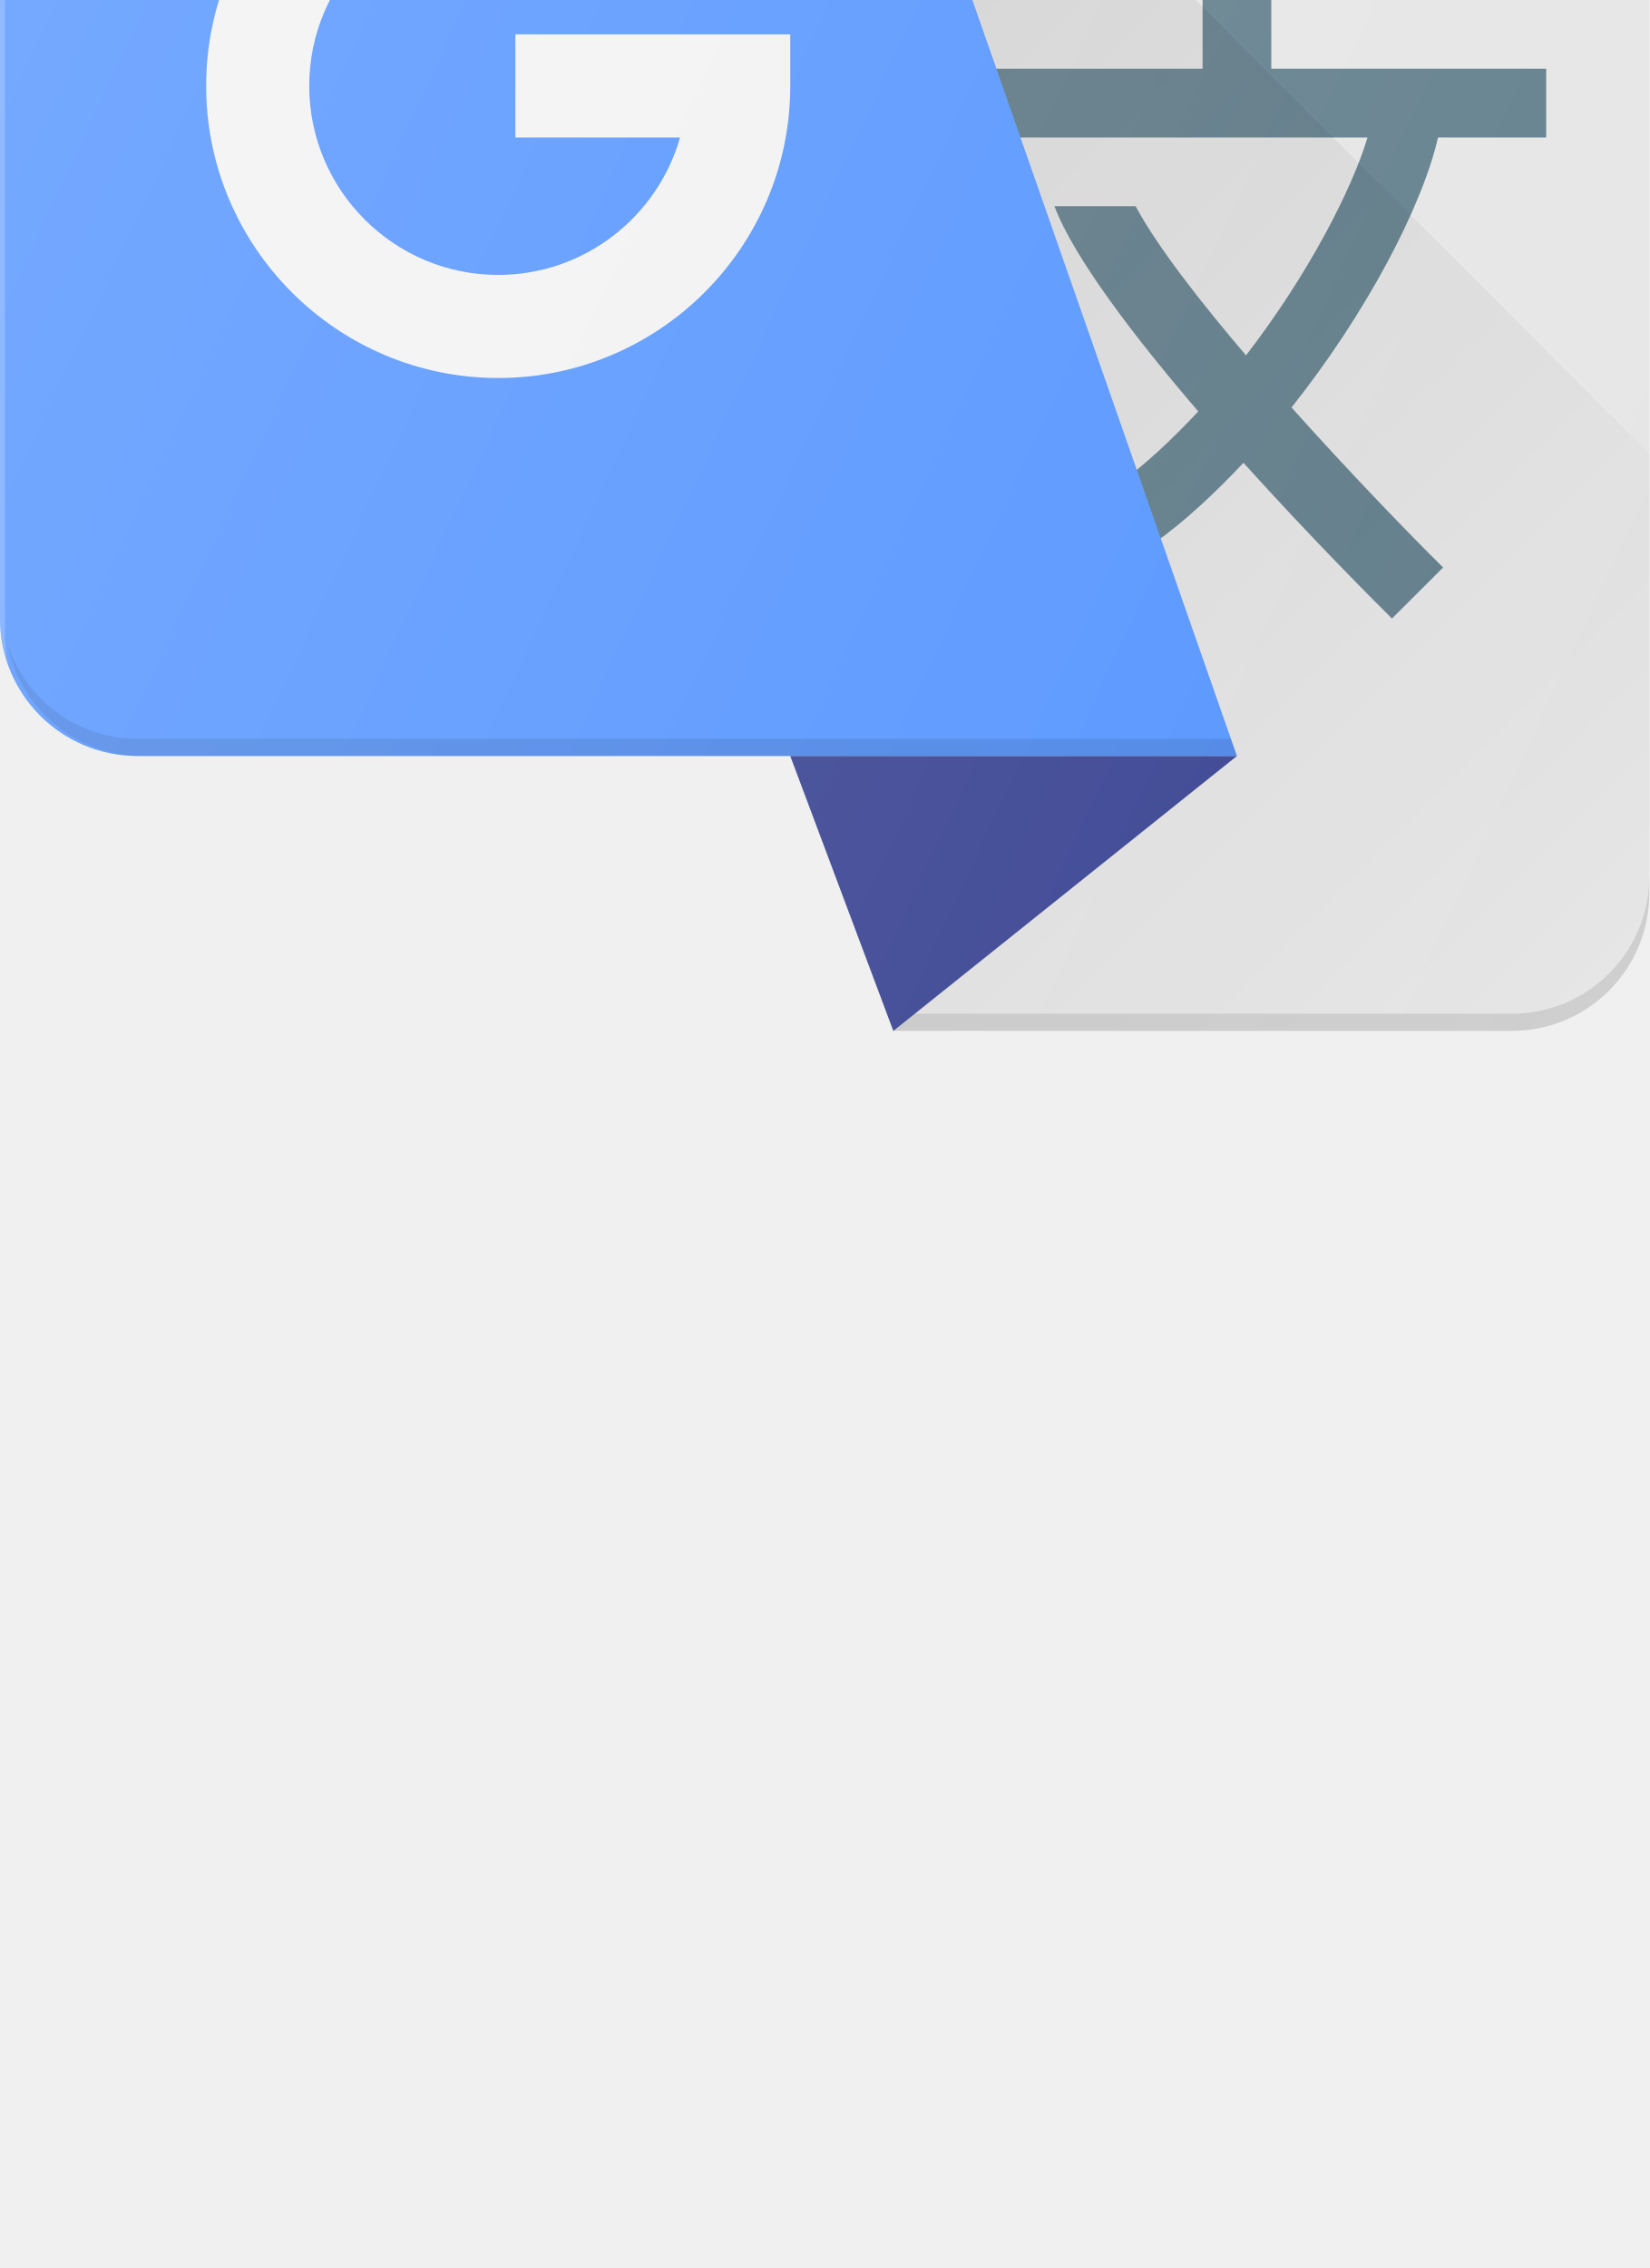
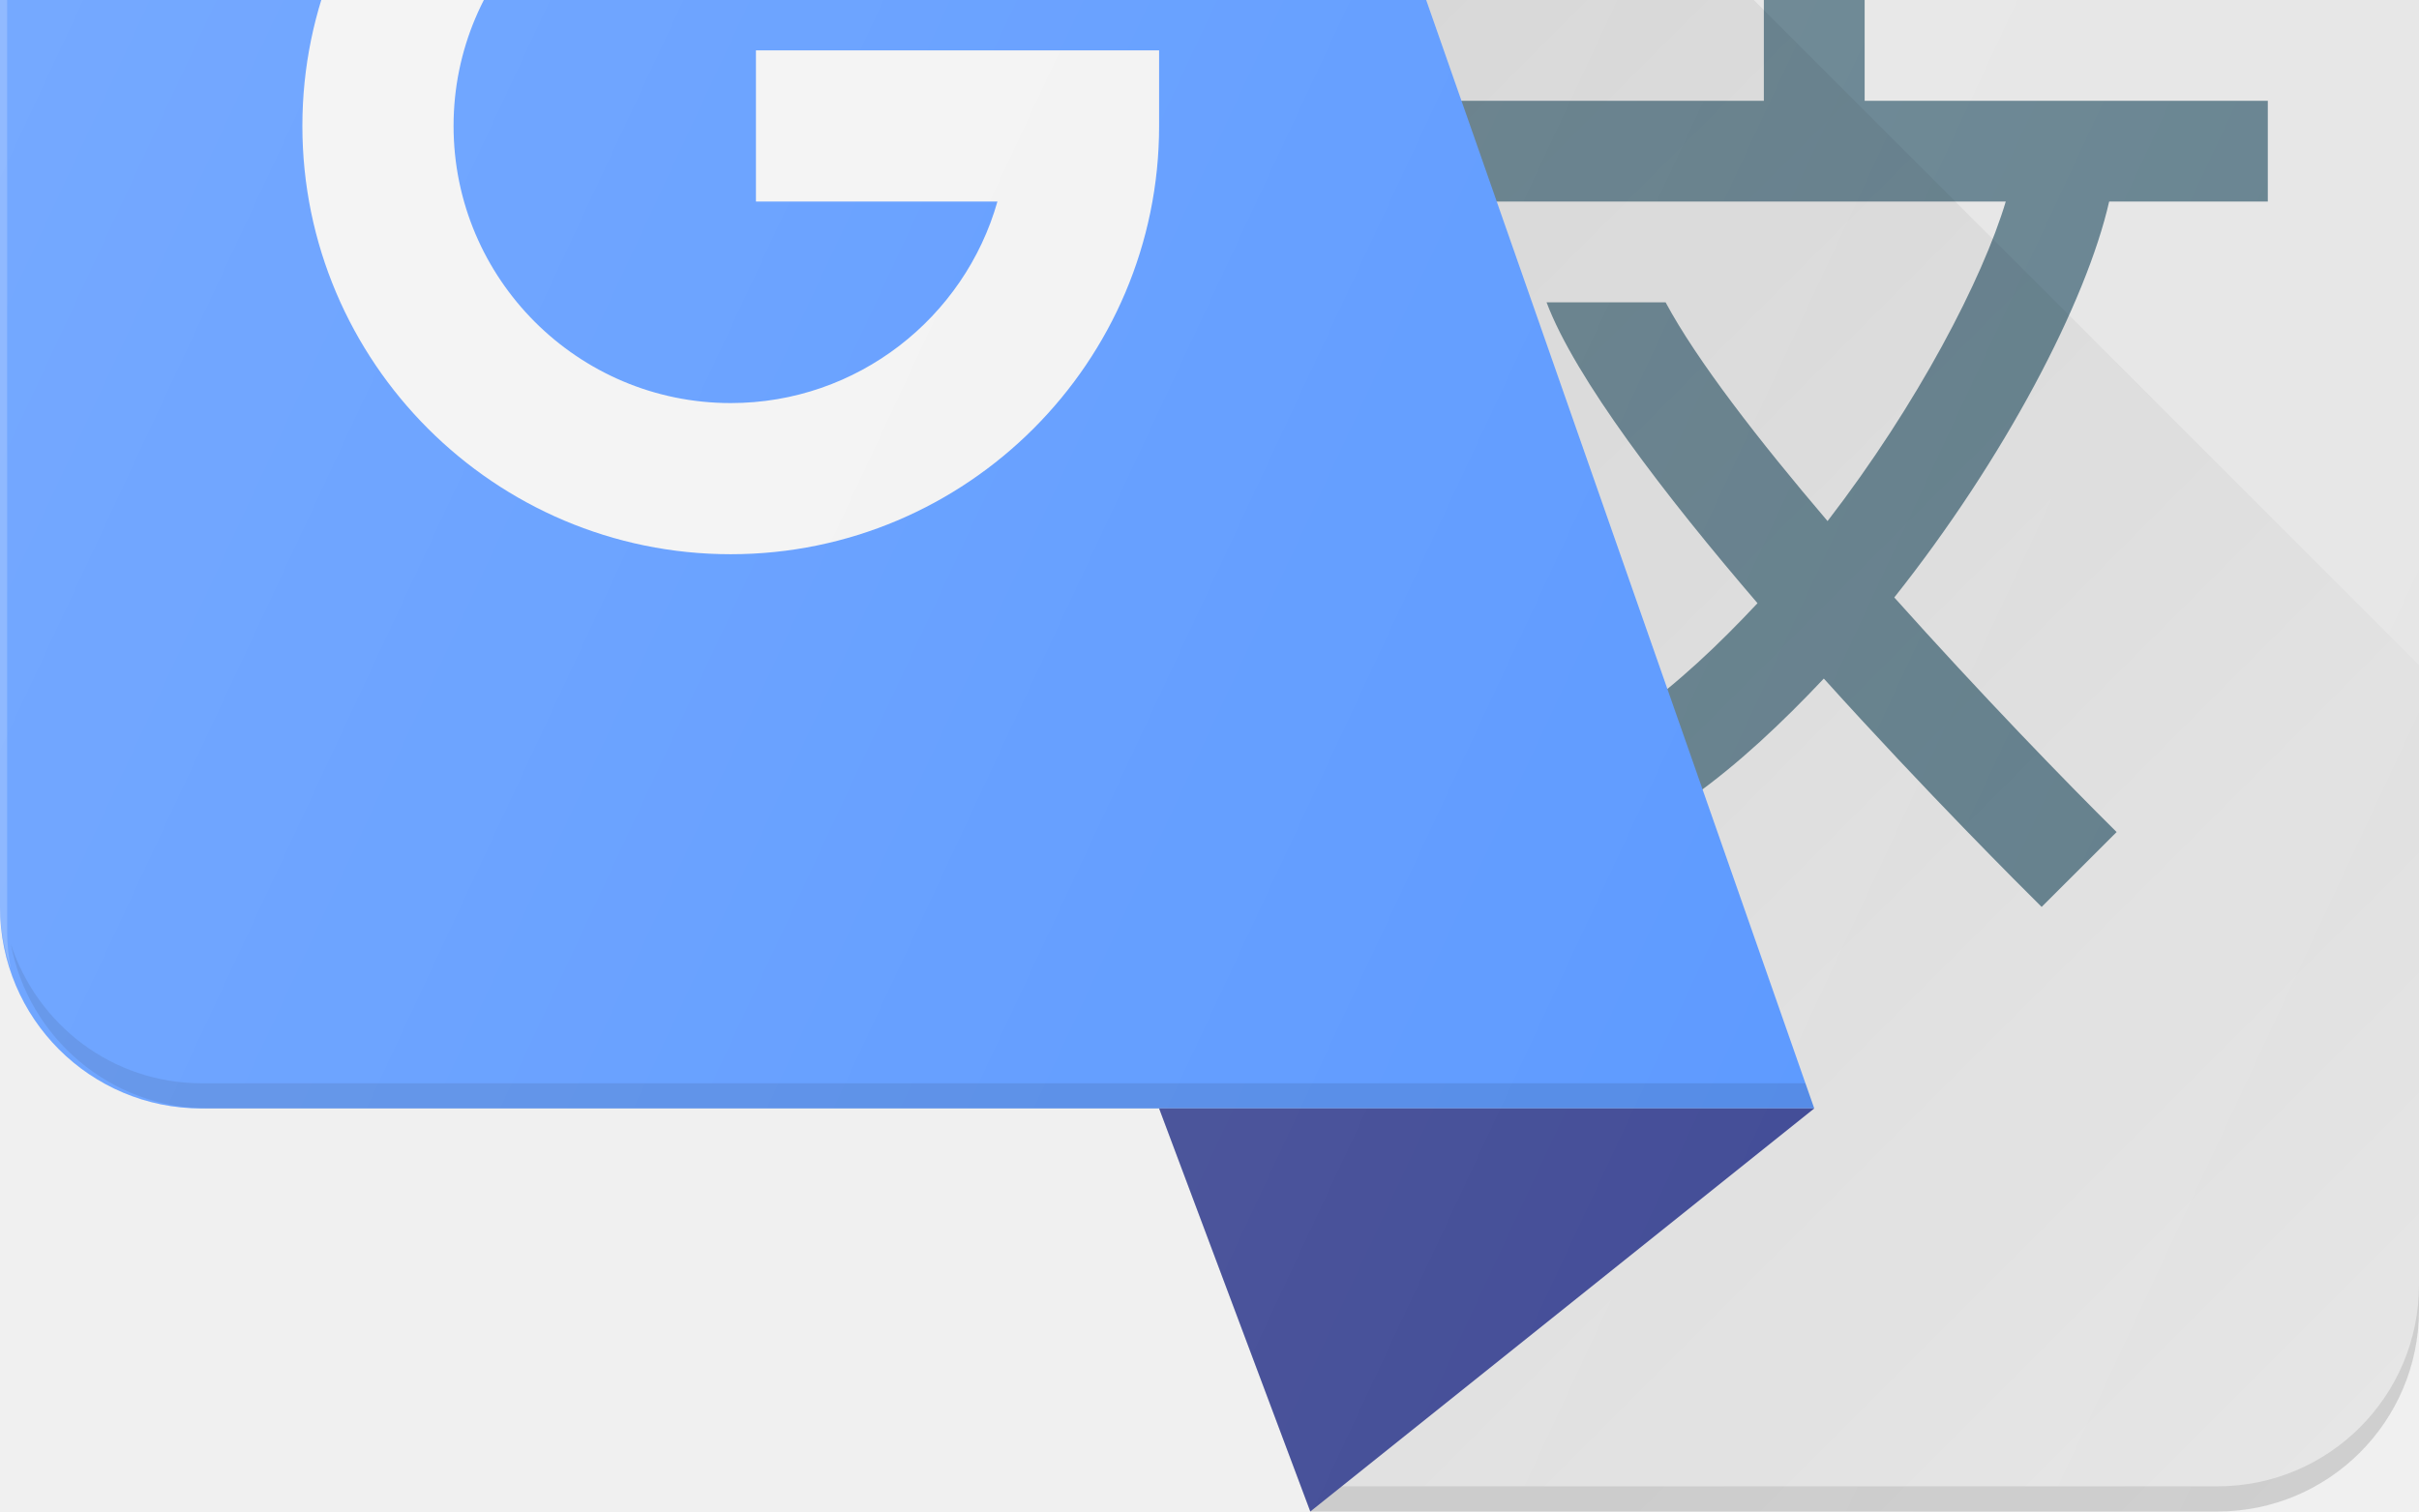
- <svg xmlns="http://www.w3.org/2000/svg" enable-background="new 0 0 24 24" id="Layer_1" version="1.1" viewBox="0 9 24 33" xml:space="preserve">
+ <svg xmlns="http://www.w3.org/2000/svg" enable-background="new 0 0 24 24" id="Layer_1" version="1.1" viewBox="0 9 24 15" xml:space="preserve">
  <g>
    <path d="M5.5,4H22c1.105,0,2,0.895,2,2v16c0,1.105-0.895,2-2,2h-9L5.5,4z" fill="#E6E6E6" />
    <path d="M14,11h5.9c-0.228,0.763-0.87,2.006-1.768,3.171   C17.446,13.366,16.835,12.577,16.525,12H15.344c0.284,0.754,1.177,1.919,2.093,2.986   c-0.383,0.409-0.789,0.795-1.227,1.106c-0.225,0.16-0.278,0.472-0.118,0.697   C16.19,16.927,16.344,17,16.5,17c0.1,0,0.201-0.03,0.289-0.092   c0.456-0.324,0.891-0.734,1.306-1.174C19.108,16.857,20.054,17.8,20.256,18   L21,17.257c-0.494-0.488-1.355-1.377-2.206-2.328   C19.889,13.55,20.699,11.998,20.926,11H22.5v-1h-4V9h-1v1H14V11z" fill="#64818E" />
    <path d="M11,0H2C0.895,0,0,0.895,0,2v16c0,1.105,0.895,2,2,2h16L11,0z" fill="#5796FF" />
    <path d="M13,24h9c1.105,0,2-0.895,2-2v-0.25c0,1.105-0.895,2-2,2h-9V24z" opacity="0.1" />
    <path d="M11,0H2C0.895,0,0,0.895,0,2v16c0,0.218,0.044,0.424,0.108,0.62   C0.085,18.5,0.071,18.377,0.071,18.25v-16c0-1.105,0.895-2,2-2h9.017L11,0z" fill="#FFFFFF" opacity="0.2" />
    <path d="M17.912,19.75H2c-0.887,0-1.63-0.581-1.892-1.38   C0.282,19.297,1.093,20,2.071,20H18L17.912,19.75z" opacity="0.1" />
    <path d="M7.25,14.5C4.907,14.5,3,12.593,3,10.25S4.907,6,7.25,6   c1.135,0,2.203,0.442,3.005,1.245L9.194,8.306C8.675,7.786,7.984,7.5,7.25,7.5   c-1.517,0-2.75,1.233-2.75,2.75S5.733,13,7.25,13c1.256,0,2.319-0.847,2.646-2H7.5V9.5h4v0.75   C11.5,12.593,9.593,14.5,7.25,14.5z" fill="#F2F2F2" />
    <polygon fill="#3C4693" points="18,20 13,24 11.5,20  " />
    <linearGradient gradientUnits="userSpaceOnUse" id="SVGID_1_" x1="7.55" x2="22.764" y1="8.85" y2="24.064">
      <stop offset="0" style="stop-color:#000000;stop-opacity:0.1" />
      <stop offset="1" style="stop-color:#000000;stop-opacity:0" />
    </linearGradient>
    <path d="M12.4,4v0L18,20l-5,4h9c1.105,0,2-0.895,2-2v-6.4L12.4,4z" fill="url(#SVGID_1_)" />
    <linearGradient gradientUnits="userSpaceOnUse" id="SVGID_2_" x1="-1.857" x2="25.857" y1="5.538" y2="18.462">
      <stop offset="0" style="stop-color:#FFFFFF;stop-opacity:0.2" />
      <stop offset="1" style="stop-color:#FFFFFF;stop-opacity:0" />
    </linearGradient>
    <path d="M22,4h-9.6L11,0H2C0.895,0,0,0.895,0,2v16c0,1.105,0.895,2,2,2h9.5l1.5,4h9   c1.105,0,2-0.895,2-2V6C24,4.895,23.105,4,22,4z" fill="url(#SVGID_2_)" />
  </g>
  <g />
  <g />
  <g />
  <g />
  <g />
  <g />
  <g />
  <g />
  <g />
  <g />
  <g />
  <g />
  <g />
  <g />
  <g />
</svg>
